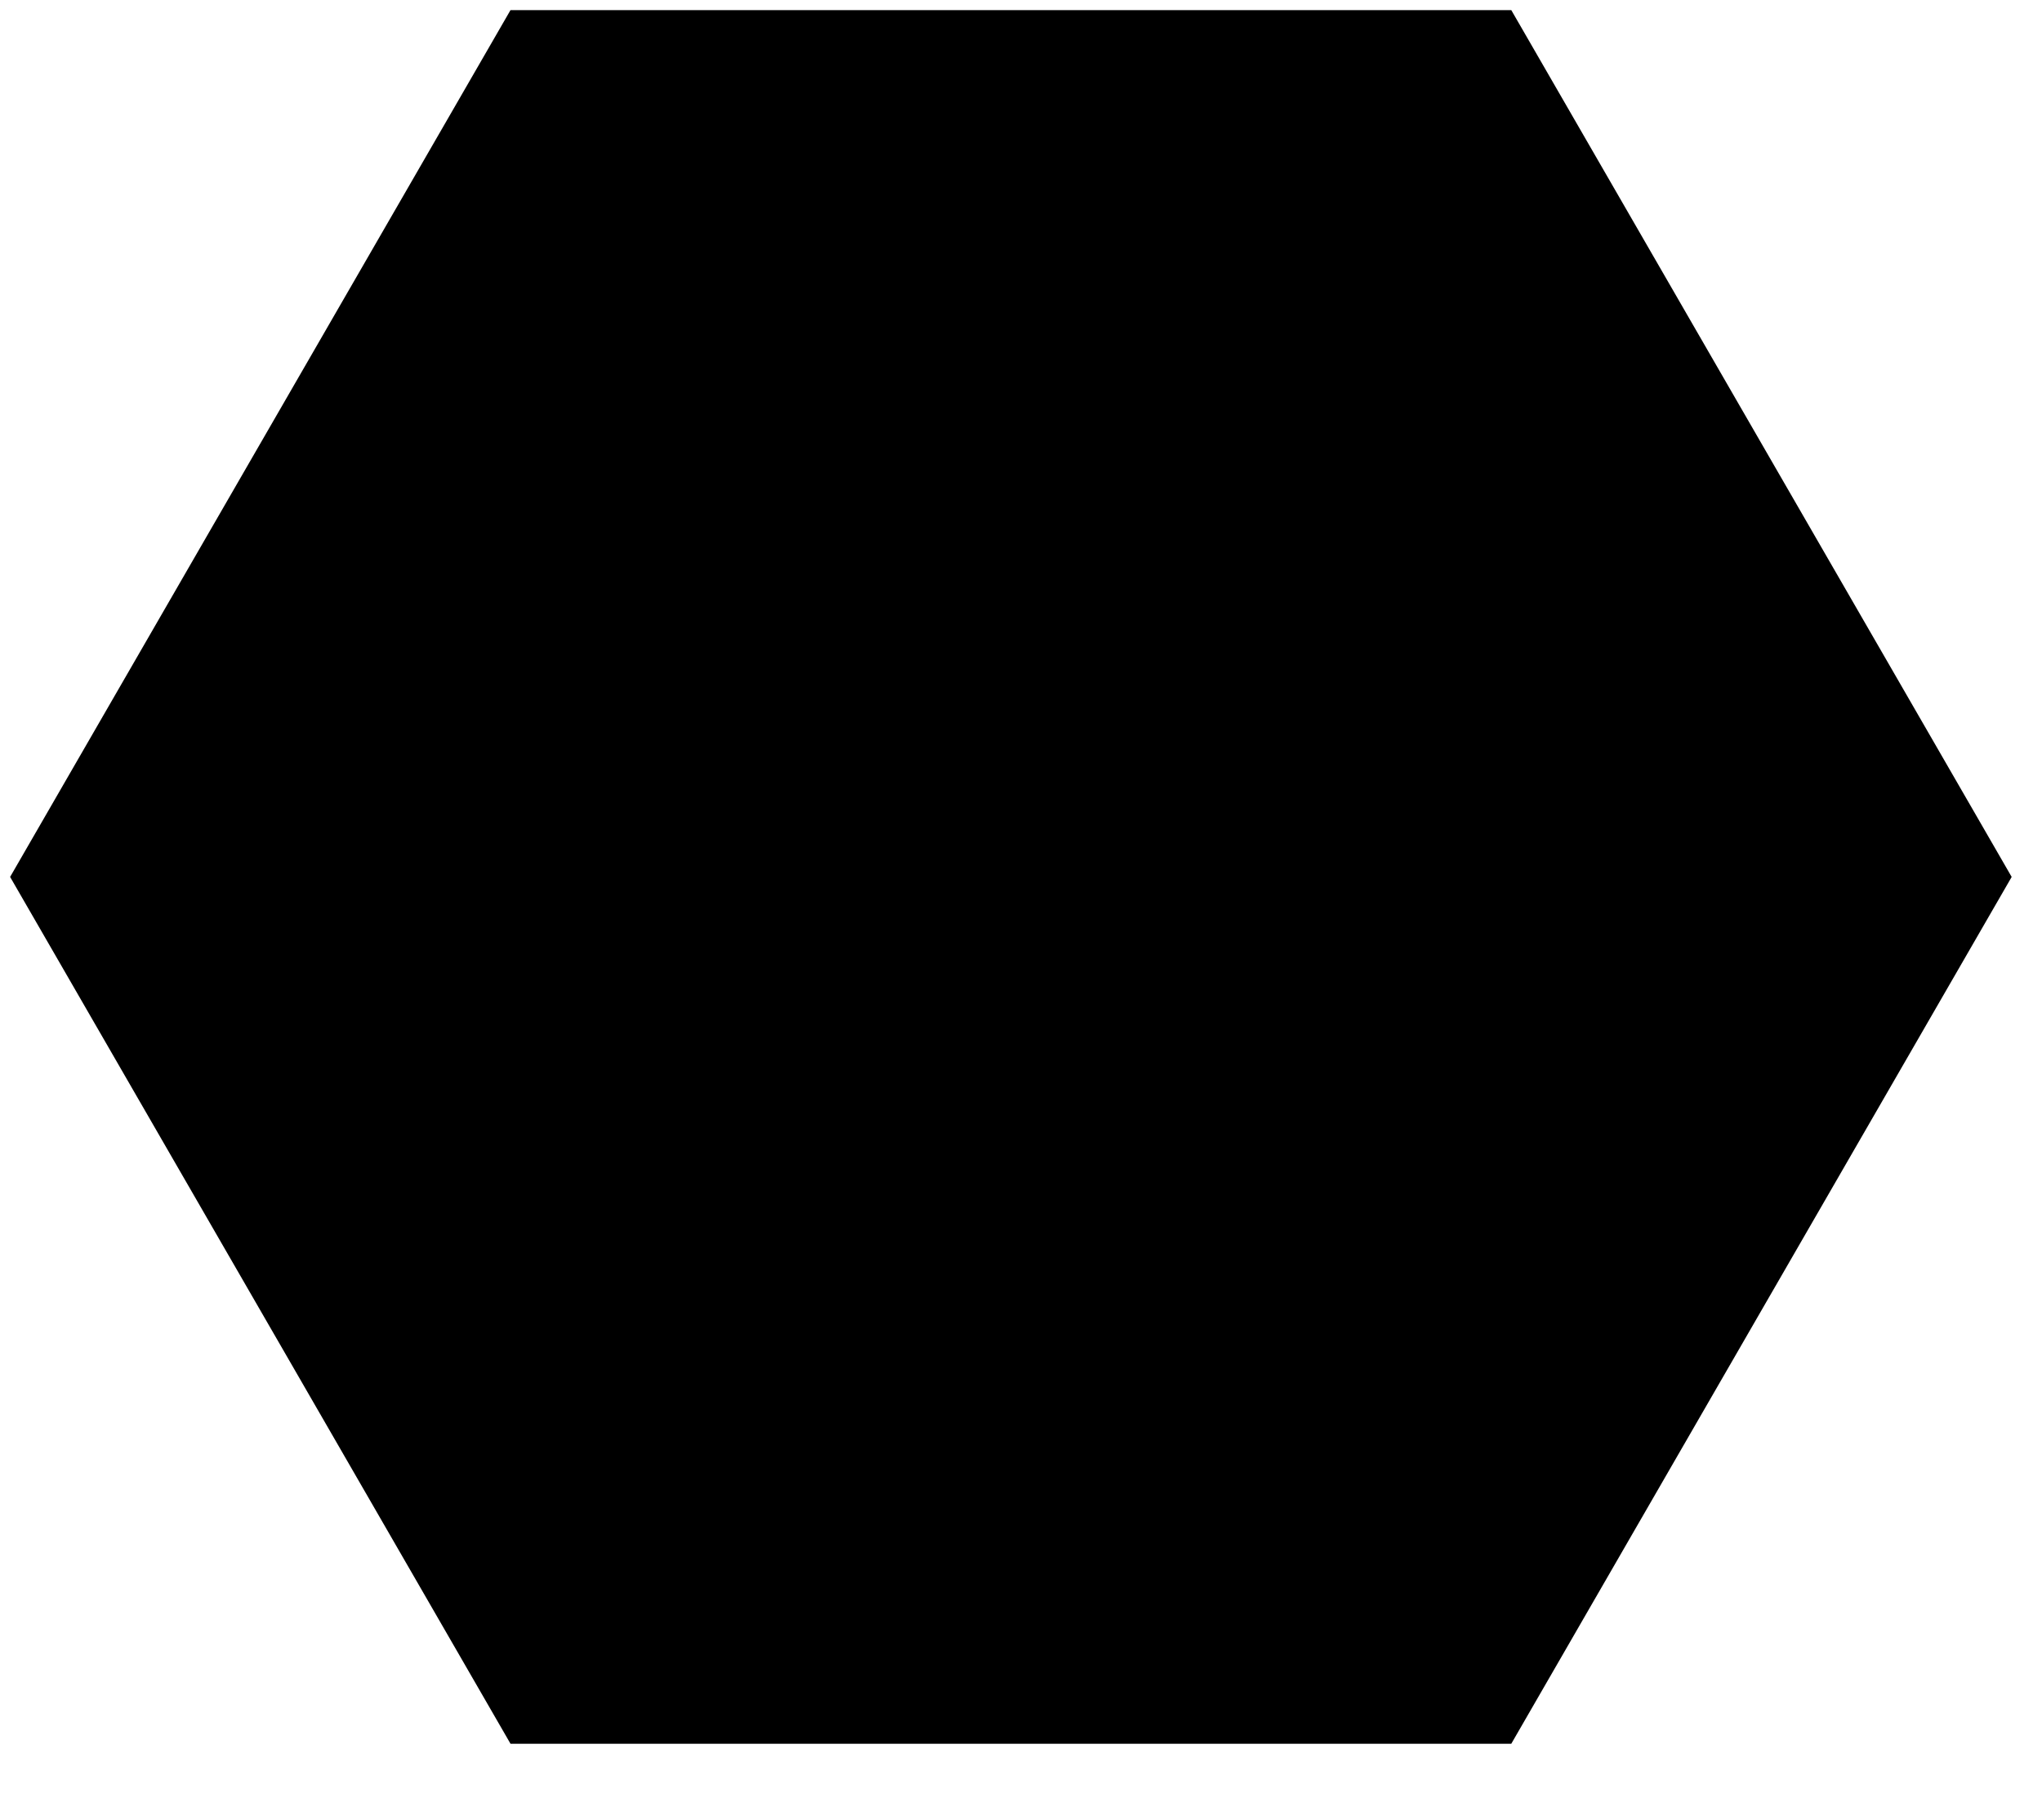
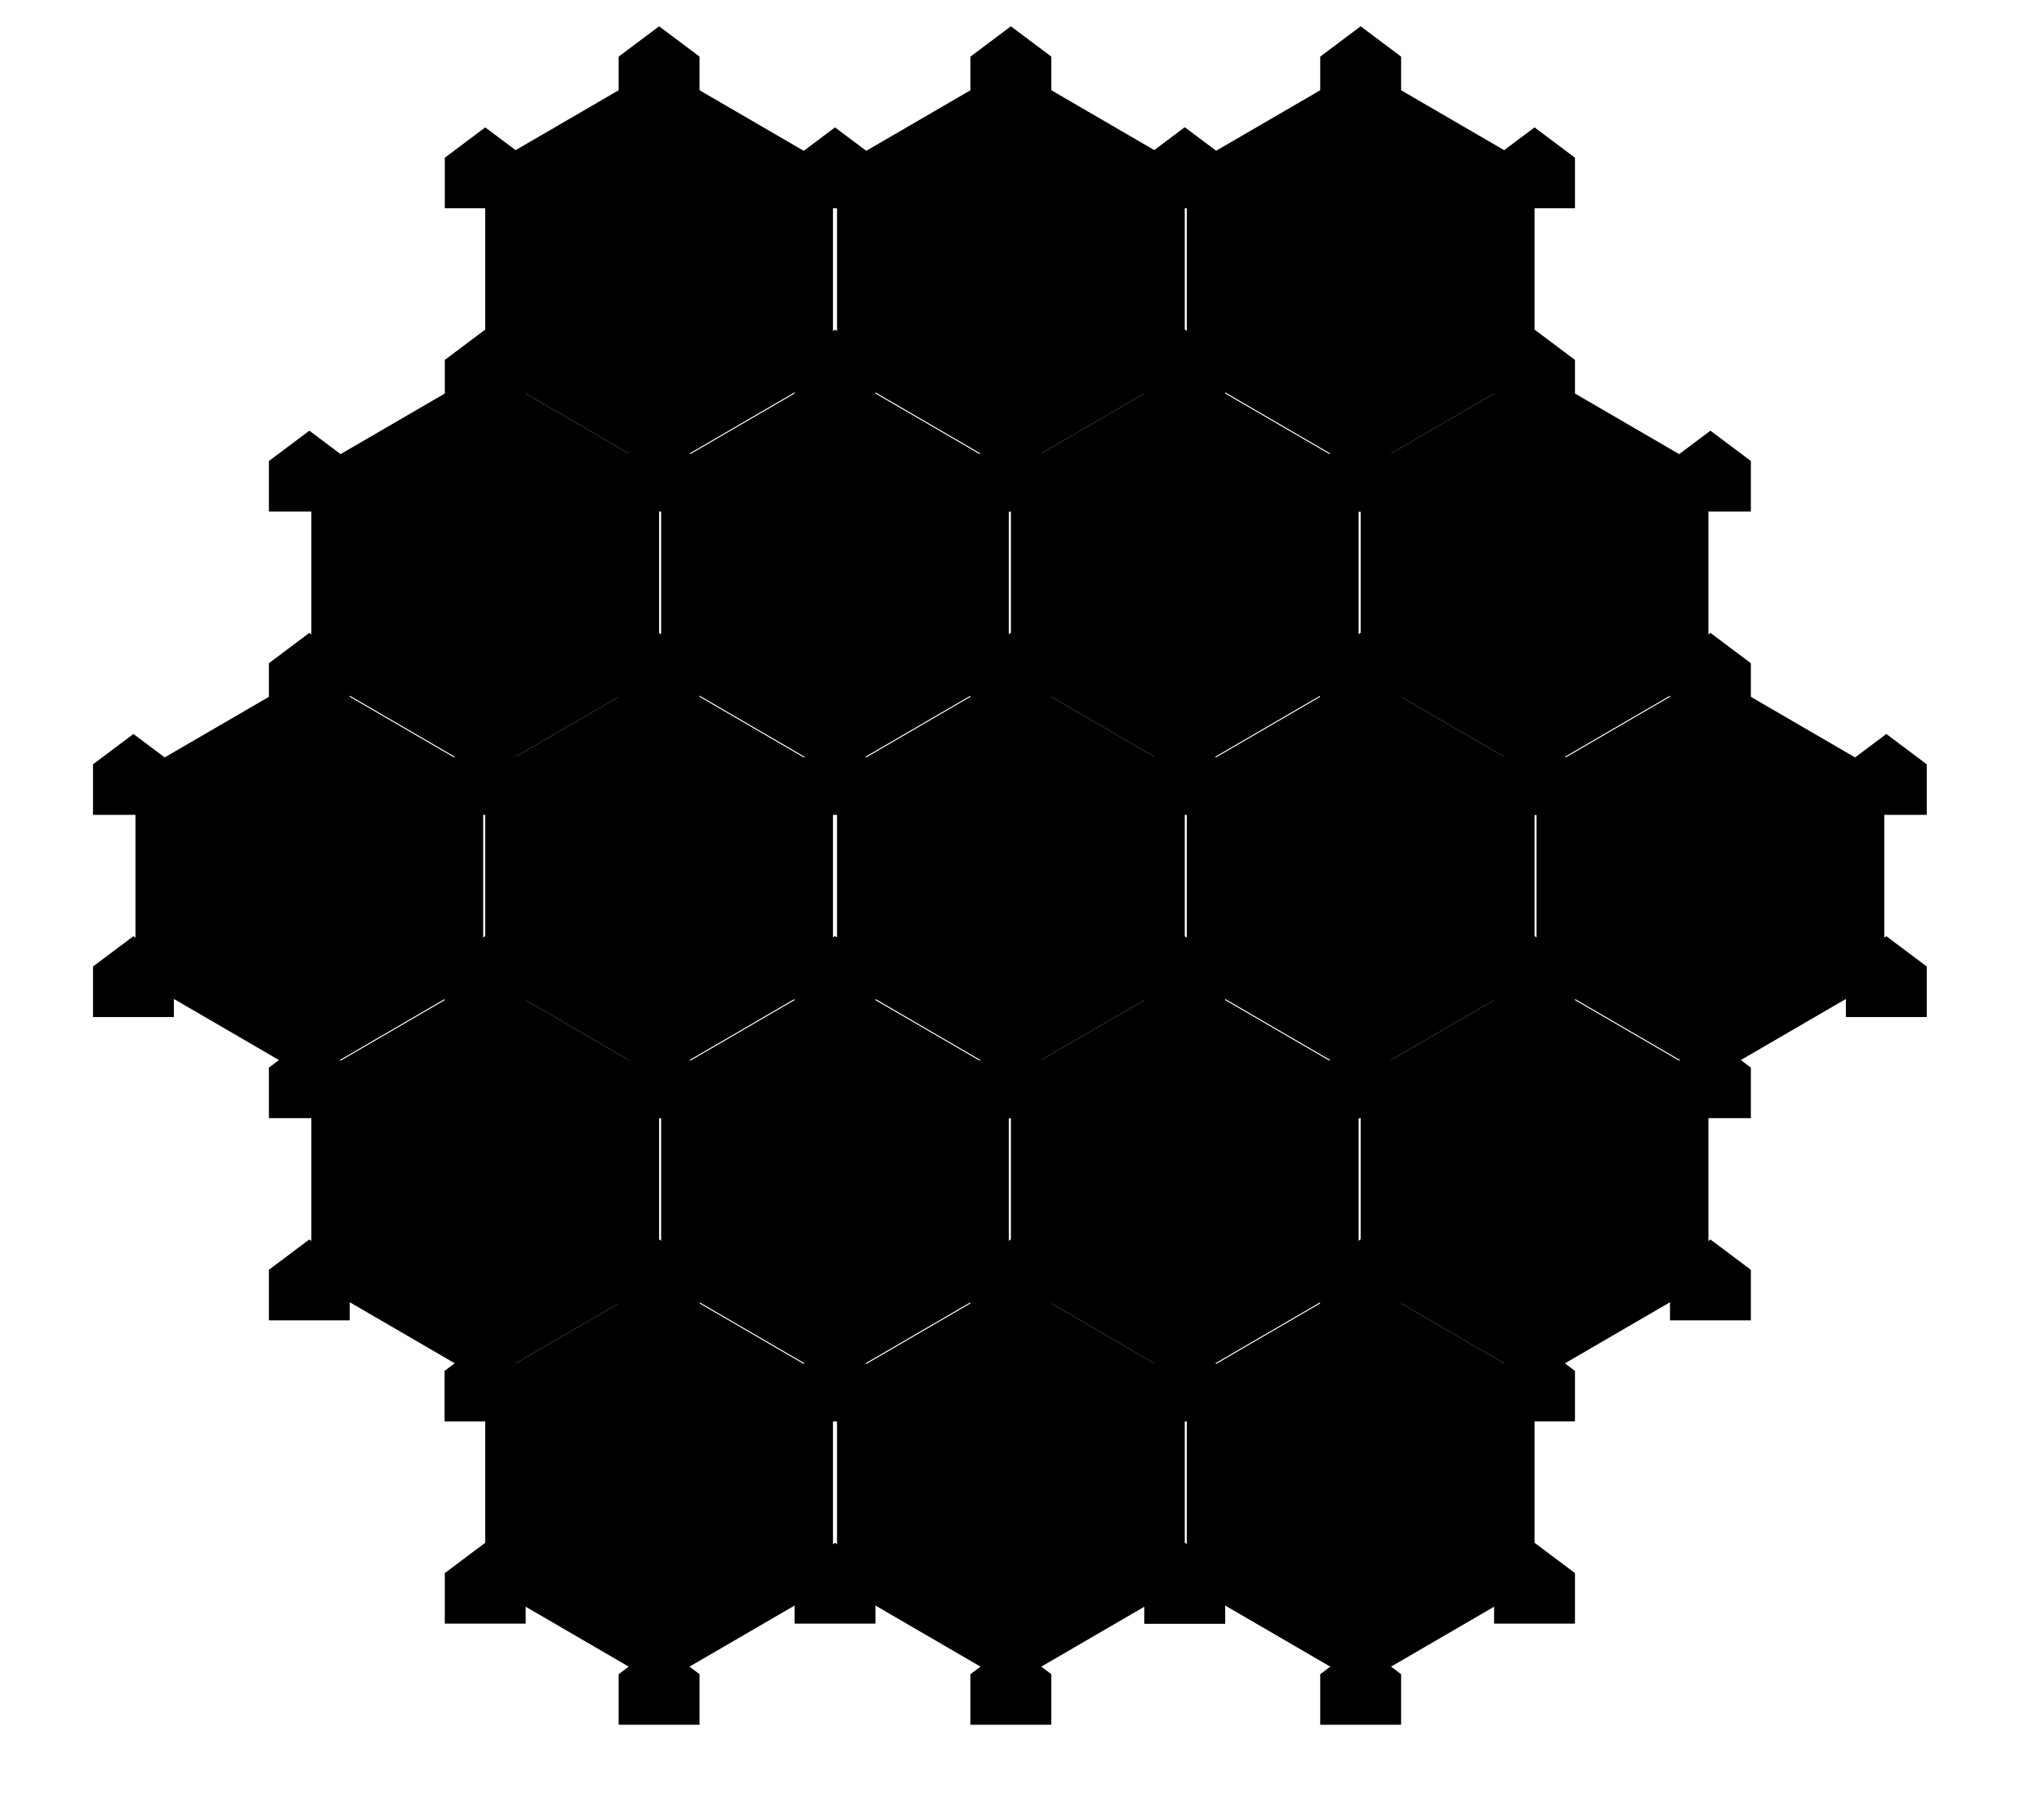
<svg xmlns="http://www.w3.org/2000/svg" version="1.1" id="test" width="1010" height="900">
-   <polygon id="ocean" transform="translate(5 5)" points="0,428.7 247.5,857.4 742.5,857.4 990,428.7 742.5,0 247.5,0" />
-   <g id="resources" transform="translate(5 5)">
-     <polygon id="A" class="quarry" points="87,50 0,100 -87,50 -87,-50 0,-100 87,-50" transform="translate(330,714)" />
-     <polygon id="B" class="fields" points="577.5,762.1 495.0,809.7 412.5,762.1 412.5,666.8 495.0,619.2 577.5,666.8" />
-     <polygon id="C" class="forest" points="742.5,762.1 660.0,809.7 577.5,762.1 577.5,666.8 660.0,619.2 742.5,666.8" />
-     <polygon id="D" class="quarry" points="825.0,619.2 742.5,666.8 660.0,619.2 660.0,523.9 742.5,476.3 825.0,523.9" />
-     <polygon id="E" class="fields" points="907.5,476.3 825.0,523.9 742.5,476.3 742.5,381.1 825.0,333.4 907.5,381.1" />
-     <polygon id="F" class="pasture" points="825.0,333.4 742.5,381.1 660.0,333.4 660.0,238.2 742.5,190.5 825.0,238.2" />
-     <polygon id="G" class="fields" points="742.5,190.5 660.0,238.2 577.5,190.5 577.5,95.3 660.0,47.6 742.5,95.3" />
-     <polygon id="H" class="pasture" points="577.5,190.5 495.0,238.2 412.5,190.5 412.5,95.3 495.0,47.6 577.5,95.3" />
-     <polygon id="I" class="forest" points="412.5,190.5 330.0,238.2 247.5,190.5 247.5,95.3 330.0,47.6 412.5,95.3" />
-     <polygon id="J" class="hills" points="330.0,333.4 247.5,381.1 165.0,333.4 165.0,238.2 247.5,190.5 330.0,238.2" />
-     <polygon id="K" class="desert" points="247.5,476.3 165.0,523.9 82.5,476.3 82.5,381.1 165.0,333.4 247.5,381.1" />
-     <polygon id="L" class="hills" points="330.0,619.2 247.5,666.8 165.0,619.2 165.0,523.9 247.5,476.3 330.0,523.9" />
-     <polygon id="M" class="pasture" points="495.0,619.2 412.5,666.8 330.0,619.2 330.0,523.9 412.5,476.3 495.0,523.9" />
-     <polygon id="N" class="pasture" points="660.0,619.2 577.5,666.8 495.0,619.2 495.0,523.9 577.5,476.3 660.0,523.9" />
-     <polygon id="O" class="forest" points="742.5,476.3 660.0,523.9 577.5,476.3 577.5,381.1 660.0,333.4 742.5,381.1" />
-     <polygon id="P" class="hills" points="660.0,333.4 577.5,381.1 495.0,333.4 495.0,238.2 577.5,190.5 660.0,238.2" />
-     <polygon id="Q" class="quarry" points="495.0,333.4 412.5,381.1 330.0,333.4 330.0,238.2 412.5,190.5 495.0,238.2" />
-     <polygon id="R" class="forest" points="412.5,476.3 330.0,523.9 247.5,476.3 247.5,381.1 330.0,333.4 412.5,381.1" />
-     <polygon id="S" class="fields" points="577.5,476.3 495.0,523.9 412.5,476.3 412.5,381.1 495.0,333.4 577.5,381.1" />
-   </g>
-   <g id="tokens" transform="translate(5 5)">
-     <circle id="A" cx="330.0" cy="714.5" r="30" />
-     <circle id="B" cx="495.0" cy="714.5" r="30" />
-     <circle id="C" cx="660.0" cy="714.5" r="30" />
-     <circle id="D" cx="742.5" cy="571.6" r="30" />
-     <circle id="E" cx="825.0" cy="428.7" r="30" />
-     <circle id="F" cx="742.5" cy="285.8" r="30" />
-     <circle id="G" cx="660.0" cy="142.9" r="30" />
-     <circle id="H" cx="495.0" cy="142.9" r="30" />
-     <circle id="I" cx="330.0" cy="142.9" r="30" />
-     <circle id="J" cx="247.5" cy="285.8" r="30" />
-     <circle id="K" cx="165.0" cy="428.7" r="30" />
-     <circle id="L" cx="247.5" cy="571.6" r="30" />
-     <circle id="M" cx="412.5" cy="571.6" r="30" />
-     <circle id="N" cx="577.5" cy="571.6" r="30" />
-     <circle id="O" cx="660.0" cy="428.7" r="30" />
-     <circle id="P" cx="577.5" cy="285.8" r="30" />
-     <circle id="Q" cx="412.5" cy="285.8" r="30" />
-     <circle id="R" cx="330.0" cy="428.7" r="30" />
-     <circle id="S" cx="495.0" cy="428.7" r="30" />
-   </g>
-   <g id="numerals" transform="translate(5 5)">
-     <text id="A" x="330.0" y="714.5">A</text>
-     <text id="B" x="495.0" y="714.5">B</text>
-     <text id="C" x="660.0" y="714.5">C</text>
-     <text id="D" x="742.5" y="571.6">D</text>
-     <text id="E" x="825.0" y="428.7">E</text>
-     <text id="F" x="742.5" y="285.8">F</text>
-     <text id="G" x="660.0" y="142.9">G</text>
-     <text id="H" x="495.0" y="142.9">H</text>
-     <text id="I" x="330.0" y="142.9">I</text>
-     <text id="J" x="247.5" y="285.8">J</text>
-     <text id="K" x="165.0" y="428.7">K</text>
-     <text id="L" x="247.5" y="571.6">L</text>
-     <text id="M" x="412.5" y="571.6">M</text>
-     <text id="N" x="577.5" y="571.6">N</text>
-     <text id="O" x="660.0" y="428.7">O</text>
-     <text id="P" x="577.5" y="285.8">P</text>
-     <text id="Q" x="412.5" y="285.8">Q</text>
-     <text id="R" x="330.0" y="428.7">R</text>
-     <text id="S" x="495.0" y="428.7">S</text>
+   <g id="resources">
+     <polygon id="A" class="desert" transform="translate(326,733)" points=" 86,50 0,100 -86,50 -86,-50 0,-100 86,-50 " />
+     <polygon id="B" class="desert" transform="translate(500,733)" points=" 86,50 0,100 -86,50 -86,-50 0,-100 86,-50 " />
+     <polygon id="C" class="desert" transform="translate(673,733)" points=" 86,50 0,100 -86,50 -86,-50 0,-100 86,-50 " />
+     <polygon id="D" class="desert" transform="translate(759,583)" points=" 86,50 0,100 -86,50 -86,-50 0,-100 86,-50 " />
+     <polygon id="E" class="desert" transform="translate(846,433)" points=" 86,50 0,100 -86,50 -86,-50 0,-100 86,-50 " />
+     <polygon id="F" class="desert" transform="translate(759,283)" points=" 86,50 0,100 -86,50 -86,-50 0,-100 86,-50 " />
+     <polygon id="G" class="desert" transform="translate(673,133)" points=" 86,50 0,100 -86,50 -86,-50 0,-100 86,-50 " />
+     <polygon id="H" class="desert" transform="translate(500,133)" points=" 86,50 0,100 -86,50 -86,-50 0,-100 86,-50 " />
+     <polygon id="I" class="desert" transform="translate(326,133)" points=" 86,50 0,100 -86,50 -86,-50 0,-100 86,-50 " />
+     <polygon id="J" class="desert" transform="translate(240,283)" points=" 86,50 0,100 -86,50 -86,-50 0,-100 86,-50 " />
+     <polygon id="K" class="desert" transform="translate(153,433)" points=" 86,50 0,100 -86,50 -86,-50 0,-100 86,-50 " />
+     <polygon id="L" class="desert" transform="translate(240,583)" points=" 86,50 0,100 -86,50 -86,-50 0,-100 86,-50 " />
+     <polygon id="M" class="desert" transform="translate(413,583)" points=" 86,50 0,100 -86,50 -86,-50 0,-100 86,-50 " />
+     <polygon id="N" class="desert" transform="translate(586,583)" points=" 86,50 0,100 -86,50 -86,-50 0,-100 86,-50 " />
+     <polygon id="O" class="desert" transform="translate(673,433)" points=" 86,50 0,100 -86,50 -86,-50 0,-100 86,-50 " />
+     <polygon id="P" class="desert" transform="translate(586,283)" points=" 86,50 0,100 -86,50 -86,-50 0,-100 86,-50 " />
+     <polygon id="Q" class="desert" transform="translate(413,283)" points=" 86,50 0,100 -86,50 -86,-50 0,-100 86,-50 " />
+     <polygon id="R" class="desert" transform="translate(326,433)" points=" 86,50 0,100 -86,50 -86,-50 0,-100 86,-50 " />
+     <polygon id="S" class="desert" transform="translate(500,433)" points=" 86,50 0,100 -86,50 -86,-50 0,-100 86,-50 " />
  </g>
  <g id="buildings">
-     <polygon id="A1" class="unowned" points="-20,20 -20,-5 0,-20 20,-5 20,20" transform="translate(417.5,767.1)" />
-     <polygon id="A2" class="unowned" points="-20,20 -20,-5 0,-20 20,-5 20,20" transform="translate(252.5,767.1)" />
-     <polygon id="A3" class="unowned" points="-20,20 -20,-5 0,-20 20,-5 20,20" transform="translate(335.0,624.2)" />
+     <polygon id="0" class="unowned" points="-20,20 -20,-5 0,-20 20,-5 20,20" transform="translate(500,33)" />
+     <polygon id="1" class="unowned" points="-20,20 -20,-5 0,-20 20,-5 20,20" transform="translate(673,33)" />
+     <polygon id="2" class="unowned" points="-20,20 -20,-5 0,-20 20,-5 20,20" transform="translate(326,33)" />
+     <polygon id="3" class="unowned" points="-20,20 -20,-5 0,-20 20,-5 20,20" transform="translate(759,83)" />
+     <polygon id="4" class="unowned" points="-20,20 -20,-5 0,-20 20,-5 20,20" transform="translate(240,83)" />
+     <polygon id="5" class="unowned" points="-20,20 -20,-5 0,-20 20,-5 20,20" transform="translate(413,83)" />
+     <polygon id="6" class="unowned" points="-20,20 -20,-5 0,-20 20,-5 20,20" transform="translate(586,83)" />
+     <polygon id="7" class="unowned" points="-20,20 -20,-5 0,-20 20,-5 20,20" transform="translate(586,83)" />
+     <polygon id="8" class="unowned" points="-20,20 -20,-5 0,-20 20,-5 20,20" transform="translate(413,183)" />
+     <polygon id="9" class="unowned" points="-20,20 -20,-5 0,-20 20,-5 20,20" transform="translate(586,183)" />
+     <polygon id="10" class="unowned" points="-20,20 -20,-5 0,-20 20,-5 20,20" transform="translate(759,183)" />
+     <polygon id="11" class="unowned" points="-20,20 -20,-5 0,-20 20,-5 20,20" transform="translate(240,183)" />
+     <polygon id="12" class="unowned" points="-20,20 -20,-5 0,-20 20,-5 20,20" transform="translate(586,183)" />
+     <polygon id="13" class="unowned" points="-20,20 -20,-5 0,-20 20,-5 20,20" transform="translate(500,233)" />
+     <polygon id="14" class="unowned" points="-20,20 -20,-5 0,-20 20,-5 20,20" transform="translate(673,233)" />
+     <polygon id="15" class="unowned" points="-20,20 -20,-5 0,-20 20,-5 20,20" transform="translate(846,233)" />
+     <polygon id="16" class="unowned" points="-20,20 -20,-5 0,-20 20,-5 20,20" transform="translate(500,233)" />
+     <polygon id="17" class="unowned" points="-20,20 -20,-5 0,-20 20,-5 20,20" transform="translate(326,233)" />
+     <polygon id="18" class="unowned" points="-20,20 -20,-5 0,-20 20,-5 20,20" transform="translate(153,233)" />
+     <polygon id="19" class="unowned" points="-20,20 -20,-5 0,-20 20,-5 20,20" transform="translate(673,233)" />
+     <polygon id="20" class="unowned" points="-20,20 -20,-5 0,-20 20,-5 20,20" transform="translate(500,333)" />
+     <polygon id="21" class="unowned" points="-20,20 -20,-5 0,-20 20,-5 20,20" transform="translate(153,333)" />
+     <polygon id="22" class="unowned" points="-20,20 -20,-5 0,-20 20,-5 20,20" transform="translate(326,333)" />
+     <polygon id="23" class="unowned" points="-20,20 -20,-5 0,-20 20,-5 20,20" transform="translate(846,333)" />
+     <polygon id="24" class="unowned" points="-20,20 -20,-5 0,-20 20,-5 20,20" transform="translate(500,333)" />
+     <polygon id="25" class="unowned" points="-20,20 -20,-5 0,-20 20,-5 20,20" transform="translate(673,333)" />
+     <polygon id="26" class="unowned" points="-20,20 -20,-5 0,-20 20,-5 20,20" transform="translate(673,333)" />
+     <polygon id="27" class="unowned" points="-20,20 -20,-5 0,-20 20,-5 20,20" transform="translate(413,383)" />
+     <polygon id="28" class="unowned" points="-20,20 -20,-5 0,-20 20,-5 20,20" transform="translate(933,383)" />
+     <polygon id="29" class="unowned" points="-20,20 -20,-5 0,-20 20,-5 20,20" transform="translate(759,383)" />
+     <polygon id="30" class="unowned" points="-20,20 -20,-5 0,-20 20,-5 20,20" transform="translate(66,383)" />
+     <polygon id="31" class="unowned" points="-20,20 -20,-5 0,-20 20,-5 20,20" transform="translate(240,383)" />
+     <polygon id="32" class="unowned" points="-20,20 -20,-5 0,-20 20,-5 20,20" transform="translate(586,383)" />
+     <polygon id="33" class="unowned" points="-20,20 -20,-5 0,-20 20,-5 20,20" transform="translate(759,383)" />
+     <polygon id="34" class="unowned" points="-20,20 -20,-5 0,-20 20,-5 20,20" transform="translate(240,483)" />
+     <polygon id="35" class="unowned" points="-20,20 -20,-5 0,-20 20,-5 20,20" transform="translate(66,483)" />
+     <polygon id="36" class="unowned" points="-20,20 -20,-5 0,-20 20,-5 20,20" transform="translate(586,483)" />
+     <polygon id="37" class="unowned" points="-20,20 -20,-5 0,-20 20,-5 20,20" transform="translate(413,483)" />
+     <polygon id="38" class="unowned" points="-20,20 -20,-5 0,-20 20,-5 20,20" transform="translate(240,483)" />
+     <polygon id="39" class="unowned" points="-20,20 -20,-5 0,-20 20,-5 20,20" transform="translate(413,483)" />
+     <polygon id="40" class="unowned" points="-20,20 -20,-5 0,-20 20,-5 20,20" transform="translate(759,483)" />
+     <polygon id="41" class="unowned" points="-20,20 -20,-5 0,-20 20,-5 20,20" transform="translate(933,483)" />
+     <polygon id="42" class="unowned" points="-20,20 -20,-5 0,-20 20,-5 20,20" transform="translate(759,483)" />
+     <polygon id="43" class="unowned" points="-20,20 -20,-5 0,-20 20,-5 20,20" transform="translate(673,533)" />
+     <polygon id="44" class="unowned" points="-20,20 -20,-5 0,-20 20,-5 20,20" transform="translate(500,533)" />
+     <polygon id="45" class="unowned" points="-20,20 -20,-5 0,-20 20,-5 20,20" transform="translate(153,533)" />
+     <polygon id="46" class="unowned" points="-20,20 -20,-5 0,-20 20,-5 20,20" transform="translate(846,533)" />
+     <polygon id="47" class="unowned" points="-20,20 -20,-5 0,-20 20,-5 20,20" transform="translate(673,533)" />
+     <polygon id="48" class="unowned" points="-20,20 -20,-5 0,-20 20,-5 20,20" transform="translate(326,533)" />
+     <polygon id="49" class="unowned" points="-20,20 -20,-5 0,-20 20,-5 20,20" transform="translate(500,533)" />
+     <polygon id="50" class="unowned" points="-20,20 -20,-5 0,-20 20,-5 20,20" transform="translate(326,533)" />
+     <polygon id="51" class="unowned" points="-20,20 -20,-5 0,-20 20,-5 20,20" transform="translate(326,633)" />
+     <polygon id="52" class="unowned" points="-20,20 -20,-5 0,-20 20,-5 20,20" transform="translate(153,633)" />
+     <polygon id="53" class="unowned" points="-20,20 -20,-5 0,-20 20,-5 20,20" transform="translate(673,633)" />
+     <polygon id="54" class="unowned" points="-20,20 -20,-5 0,-20 20,-5 20,20" transform="translate(673,633)" />
+     <polygon id="55" class="unowned" points="-20,20 -20,-5 0,-20 20,-5 20,20" transform="translate(326,633)" />
+     <polygon id="56" class="unowned" points="-20,20 -20,-5 0,-20 20,-5 20,20" transform="translate(500,633)" />
+     <polygon id="57" class="unowned" points="-20,20 -20,-5 0,-20 20,-5 20,20" transform="translate(500,633)" />
+     <polygon id="58" class="unowned" points="-20,20 -20,-5 0,-20 20,-5 20,20" transform="translate(846,633)" />
+     <polygon id="59" class="unowned" points="-20,20 -20,-5 0,-20 20,-5 20,20" transform="translate(759,683)" />
+     <polygon id="60" class="unowned" points="-20,20 -20,-5 0,-20 20,-5 20,20" transform="translate(413,683)" />
+     <polygon id="61" class="unowned" points="-20,20 -20,-5 0,-20 20,-5 20,20" transform="translate(240,683)" />
+     <polygon id="62" class="unowned" points="-20,20 -20,-5 0,-20 20,-5 20,20" transform="translate(586,683)" />
+     <polygon id="63" class="unowned" points="-20,20 -20,-5 0,-20 20,-5 20,20" transform="translate(240,683)" />
+     <polygon id="64" class="unowned" points="-20,20 -20,-5 0,-20 20,-5 20,20" transform="translate(413,683)" />
+     <polygon id="65" class="unowned" points="-20,20 -20,-5 0,-20 20,-5 20,20" transform="translate(586,683)" />
+     <polygon id="66" class="unowned" points="-20,20 -20,-5 0,-20 20,-5 20,20" transform="translate(759,783)" />
+     <polygon id="67" class="unowned" points="-20,20 -20,-5 0,-20 20,-5 20,20" transform="translate(586,783)" />
+     <polygon id="68" class="unowned" points="-20,20 -20,-5 0,-20 20,-5 20,20" transform="translate(413,783)" />
+     <polygon id="69" class="unowned" points="-20,20 -20,-5 0,-20 20,-5 20,20" transform="translate(586,783)" />
+     <polygon id="70" class="unowned" points="-20,20 -20,-5 0,-20 20,-5 20,20" transform="translate(240,783)" />
+     <polygon id="71" class="unowned" points="-20,20 -20,-5 0,-20 20,-5 20,20" transform="translate(326,833)" />
+     <polygon id="72" class="unowned" points="-20,20 -20,-5 0,-20 20,-5 20,20" transform="translate(673,833)" />
+     <polygon id="73" class="unowned" points="-20,20 -20,-5 0,-20 20,-5 20,20" transform="translate(500,833)" />
+   </g>
+   <g id="tokens">
+     <circle id="A" cx="326" cy="733" r="30" />
+     <circle id="B" cx="500" cy="733" r="30" />
+     <circle id="C" cx="673" cy="733" r="30" />
+     <circle id="D" cx="759" cy="583" r="30" />
+     <circle id="E" cx="846" cy="433" r="30" />
+     <circle id="F" cx="759" cy="283" r="30" />
+     <circle id="G" cx="673" cy="133" r="30" />
+     <circle id="H" cx="500" cy="133" r="30" />
+     <circle id="I" cx="326" cy="133" r="30" />
+     <circle id="J" cx="240" cy="283" r="30" />
+     <circle id="K" cx="153" cy="433" r="30" />
+     <circle id="L" cx="240" cy="583" r="30" />
+     <circle id="M" cx="413" cy="583" r="30" />
+     <circle id="N" cx="586" cy="583" r="30" />
+     <circle id="O" cx="673" cy="433" r="30" />
+     <circle id="P" cx="586" cy="283" r="30" />
+     <circle id="Q" cx="413" cy="283" r="30" />
+     <circle id="R" cx="326" cy="433" r="30" />
+     <circle id="S" cx="500" cy="433" r="30" />
+   </g>
+   <g id="numerals">
+     <text id="A" x="326" y="733">A</text>
+     <text id="B" x="500" y="733">B</text>
+     <text id="C" x="673" y="733">C</text>
+     <text id="D" x="759" y="583">D</text>
+     <text id="E" x="846" y="433">E</text>
+     <text id="F" x="759" y="283">F</text>
+     <text id="G" x="673" y="133">G</text>
+     <text id="H" x="500" y="133">H</text>
+     <text id="I" x="326" y="133">I</text>
+     <text id="J" x="240" y="283">J</text>
+     <text id="K" x="153" y="433">K</text>
+     <text id="L" x="240" y="583">L</text>
+     <text id="M" x="413" y="583">M</text>
+     <text id="N" x="586" y="583">N</text>
+     <text id="O" x="673" y="433">O</text>
+     <text id="P" x="586" y="283">P</text>
+     <text id="Q" x="413" y="283">Q</text>
+     <text id="R" x="326" y="433">R</text>
+     <text id="S" x="500" y="433">S</text>
  </g>
</svg>
